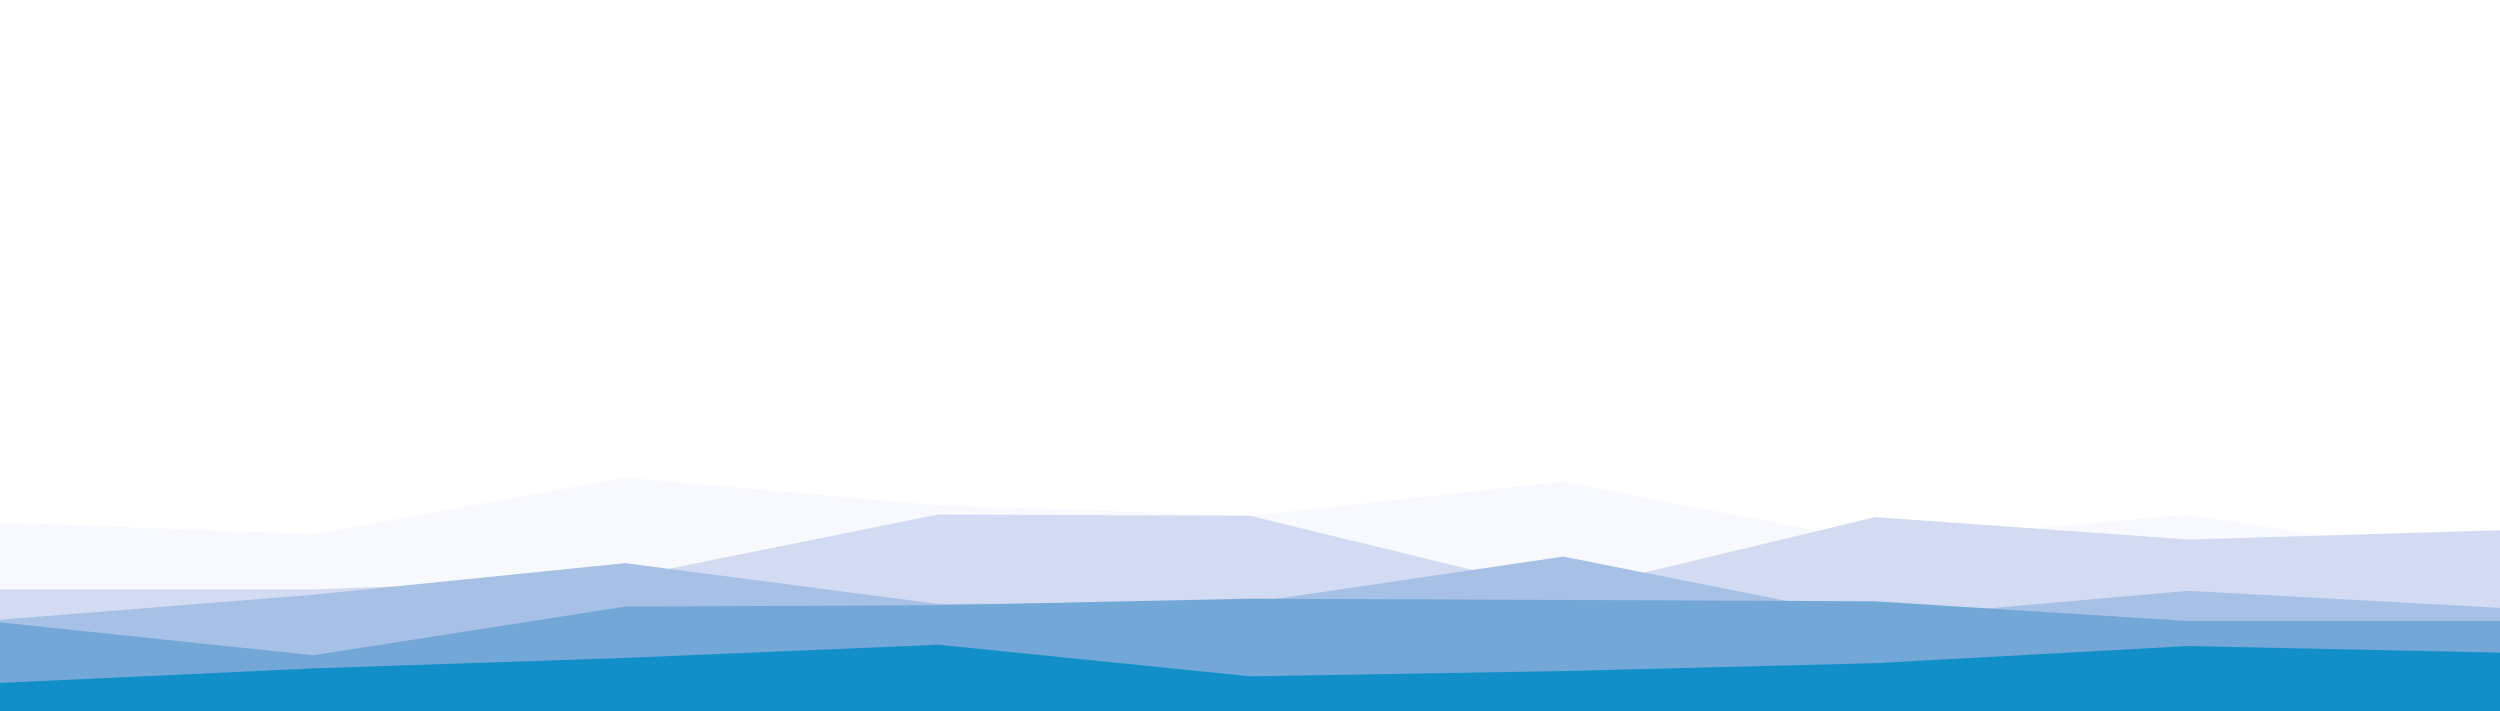
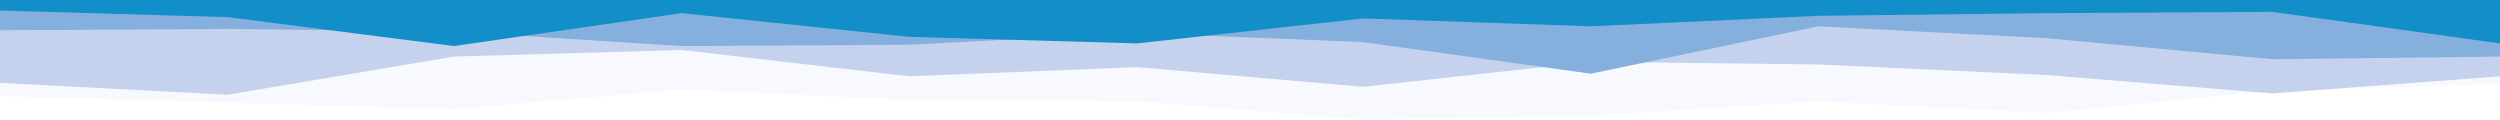
- <svg xmlns="http://www.w3.org/2000/svg" id="visual" viewBox="0 0 1900 540" width="1900" height="540" version="1.1">
-   <path d="M0 397L238 406L475 363L713 384L950 392L1188 366L1425 412L1663 391L1900 429L1900 541L1663 541L1425 541L1188 541L950 541L713 541L475 541L238 541L0 541Z" fill="#f8f9ff" />
-   <path d="M0 448L238 448L475 439L713 391L950 392L1188 450L1425 393L1663 410L1900 403L1900 541L1663 541L1425 541L1188 541L950 541L713 541L475 541L238 541L0 541Z" fill="#d2dbf2" />
-   <path d="M0 471L238 452L475 428L713 459L950 458L1188 423L1425 470L1663 449L1900 462L1900 541L1663 541L1425 541L1188 541L950 541L713 541L475 541L238 541L0 541Z" fill="#a7c0e5" />
-   <path d="M0 473L238 498L475 461L713 460L950 455L1188 456L1425 457L1663 472L1900 472L1900 541L1663 541L1425 541L1188 541L950 541L713 541L475 541L238 541L0 541Z" fill="#72a7d7" />
-   <path d="M0 519L238 508L475 500L713 490L950 514L1188 510L1425 504L1663 491L1900 496L1900 541L1663 541L1425 541L1188 541L950 541L713 541L475 541L238 541L0 541Z" fill="#128fc8" />
+ <svg xmlns="http://www.w3.org/2000/svg" id="visual" viewBox="0 0 1900 91" width="1900" height="91" version="1.1">
+   <path d="M0 73L173 78L345 83L518 68L691 76L864 77L1036 91L1209 88L1382 77L1555 86L1727 69L1900 64L1900 0L1727 0L1555 0L1382 0L1209 0L1036 0L864 0L691 0L518 0L345 0L173 0L0 0Z" fill="#f8f9ff" />
+   <path d="M0 63L173 72L345 43L518 38L691 58L864 51L1036 66L1209 47L1382 49L1555 57L1727 71L1900 58L1900 0L1727 0L1555 0L1382 0L1209 0L1036 0L864 0L691 0L518 0L345 0L173 0L0 0Z" fill="#c5d2ee" />
+   <path d="M0 23L173 22L345 24L518 35L691 34L864 25L1036 32L1209 56L1382 20L1555 29L1727 45L1900 43L1900 0L1727 0L1555 0L1382 0L1209 0L1036 0L864 0L691 0L518 0L345 0L173 0L0 0Z" fill="#85afdc" />
+   <path d="M0 8L173 13L345 35L518 10L691 28L864 33L1036 14L1209 20L1382 12L1555 10L1727 9L1900 33L1900 0L1727 0L1555 0L1382 0L1209 0L1036 0L864 0L691 0L518 0L345 0L173 0L0 0Z" fill="#128fc8" />
</svg>
